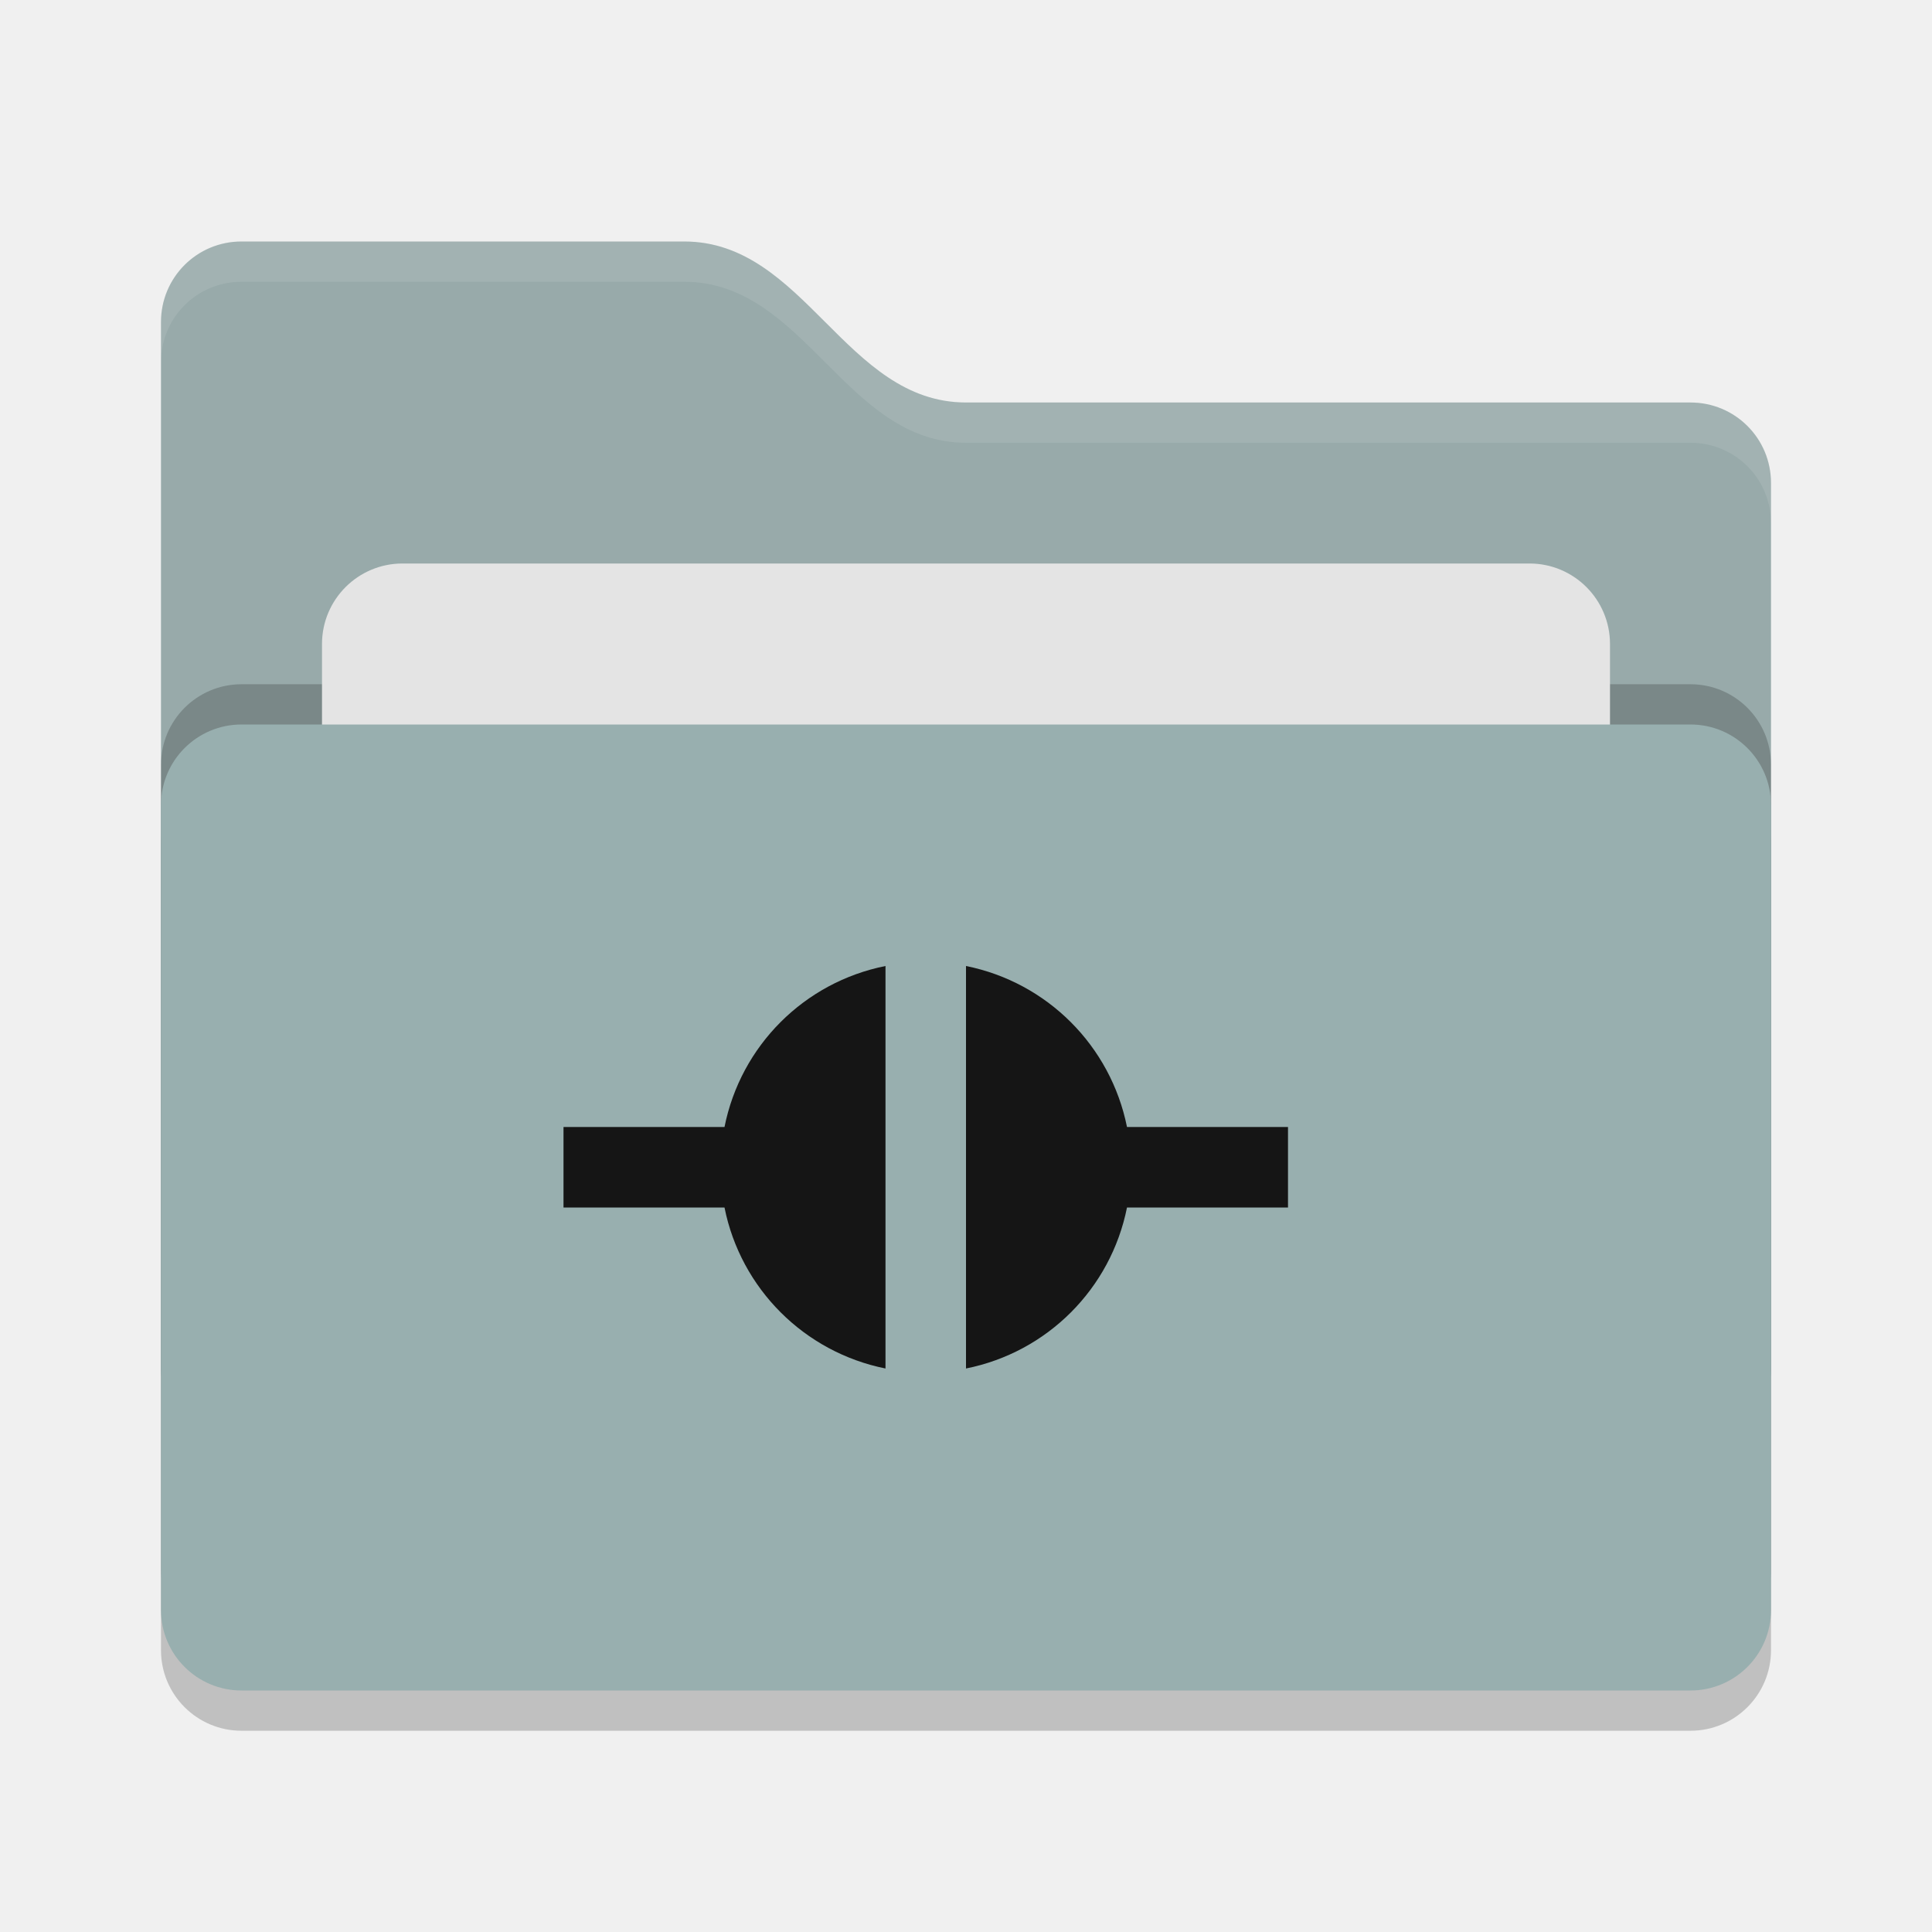
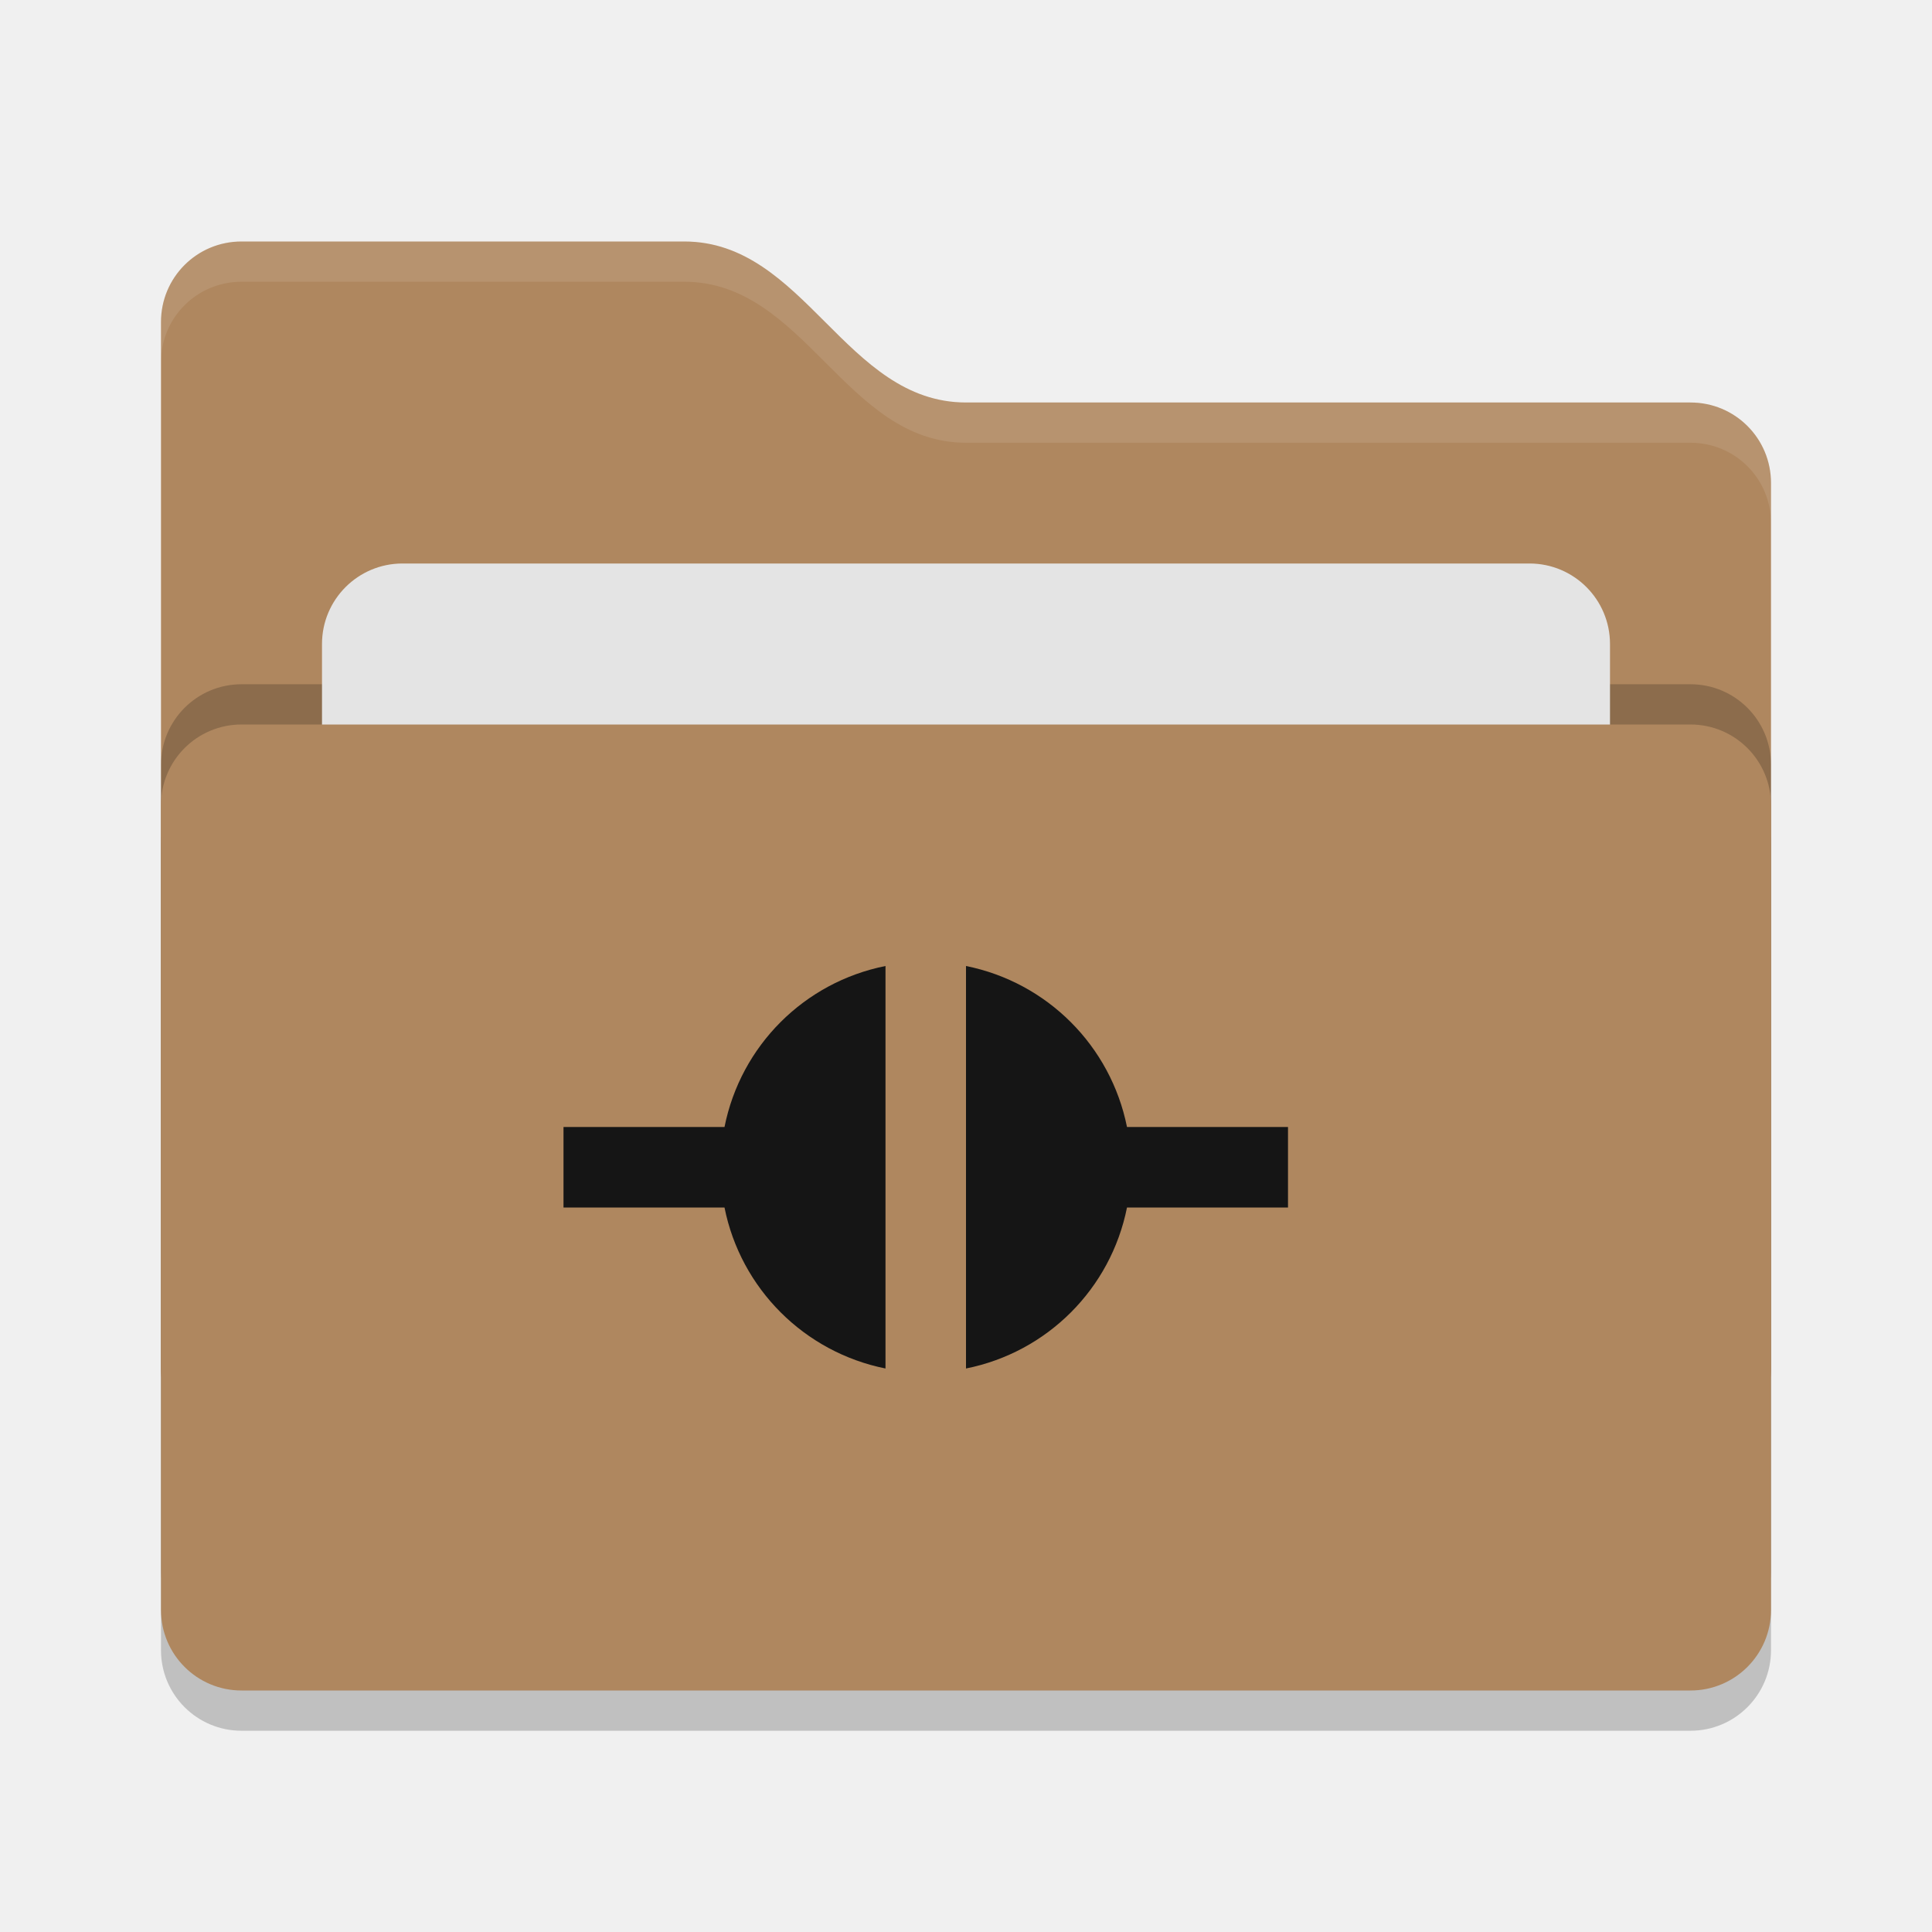
<svg xmlns="http://www.w3.org/2000/svg" width="24" height="24" version="1">
  <rect style="opacity:0.2" width="20" height="12" x="2" y="9.5" rx="1" ry="1" />
-   <path style="fill:#98aaaa" d="M 2,17 C 2,17.554 2.446,18 3,18 H 21 C 21.554,18 22,17.554 22,17 V 6 C 22,5.446 21.554,5 21,5 H 12 C 10.5,5 10,3 8.5,3 H 3 C 2.446,3 2,3.446 2,4" />
+   <path style="fill:#af875f" d="M 2,17 C 2,17.554 2.446,18 3,18 H 21 C 21.554,18 22,17.554 22,17 V 6 C 22,5.446 21.554,5 21,5 H 12 C 10.5,5 10,3 8.5,3 H 3 C 2.446,3 2,3.446 2,4" />
  <rect style="opacity:0.2" width="20" height="12" x="2" y="8.5" rx="1" ry="1" />
  <rect style="fill:#e4e4e4" width="16" height="8" x="4" y="7" rx="1" ry="1" />
-   <rect style="fill:#98afaf" width="20" height="12" x="2" y="9" rx="1" ry="1" />
+   <rect style="fill:#af875f" width="20" height="12" x="2" y="9" rx="1" ry="1" />
  <path style="opacity:0.1;fill:#ffffff" d="M 3,3 C 2.446,3 2,3.446 2,4 V 4.5 C 2,3.946 2.446,3.5 3,3.5 H 8.5 C 10,3.5 10.5,5.5 12,5.5 H 21 C 21.554,5.5 22,5.946 22,6.5 V 6 C 22,5.446 21.554,5 21,5 H 12 C 10.5,5 10,3 8.5,3 Z" />
  <path style="fill:#151515" d="M 11 12 C 9.989 12.202 9.202 12.99 9 14 L 7 14 L 7 15 L 9 15 C 9.202 16.009 9.991 16.797 11 17 L 11 12 z M 12 12 L 12 17 C 13.01 16.798 13.798 16.01 14 15 L 16 15 L 16 14 L 14 14 C 13.797 12.991 13.009 12.203 12 12 z" />
</svg>
